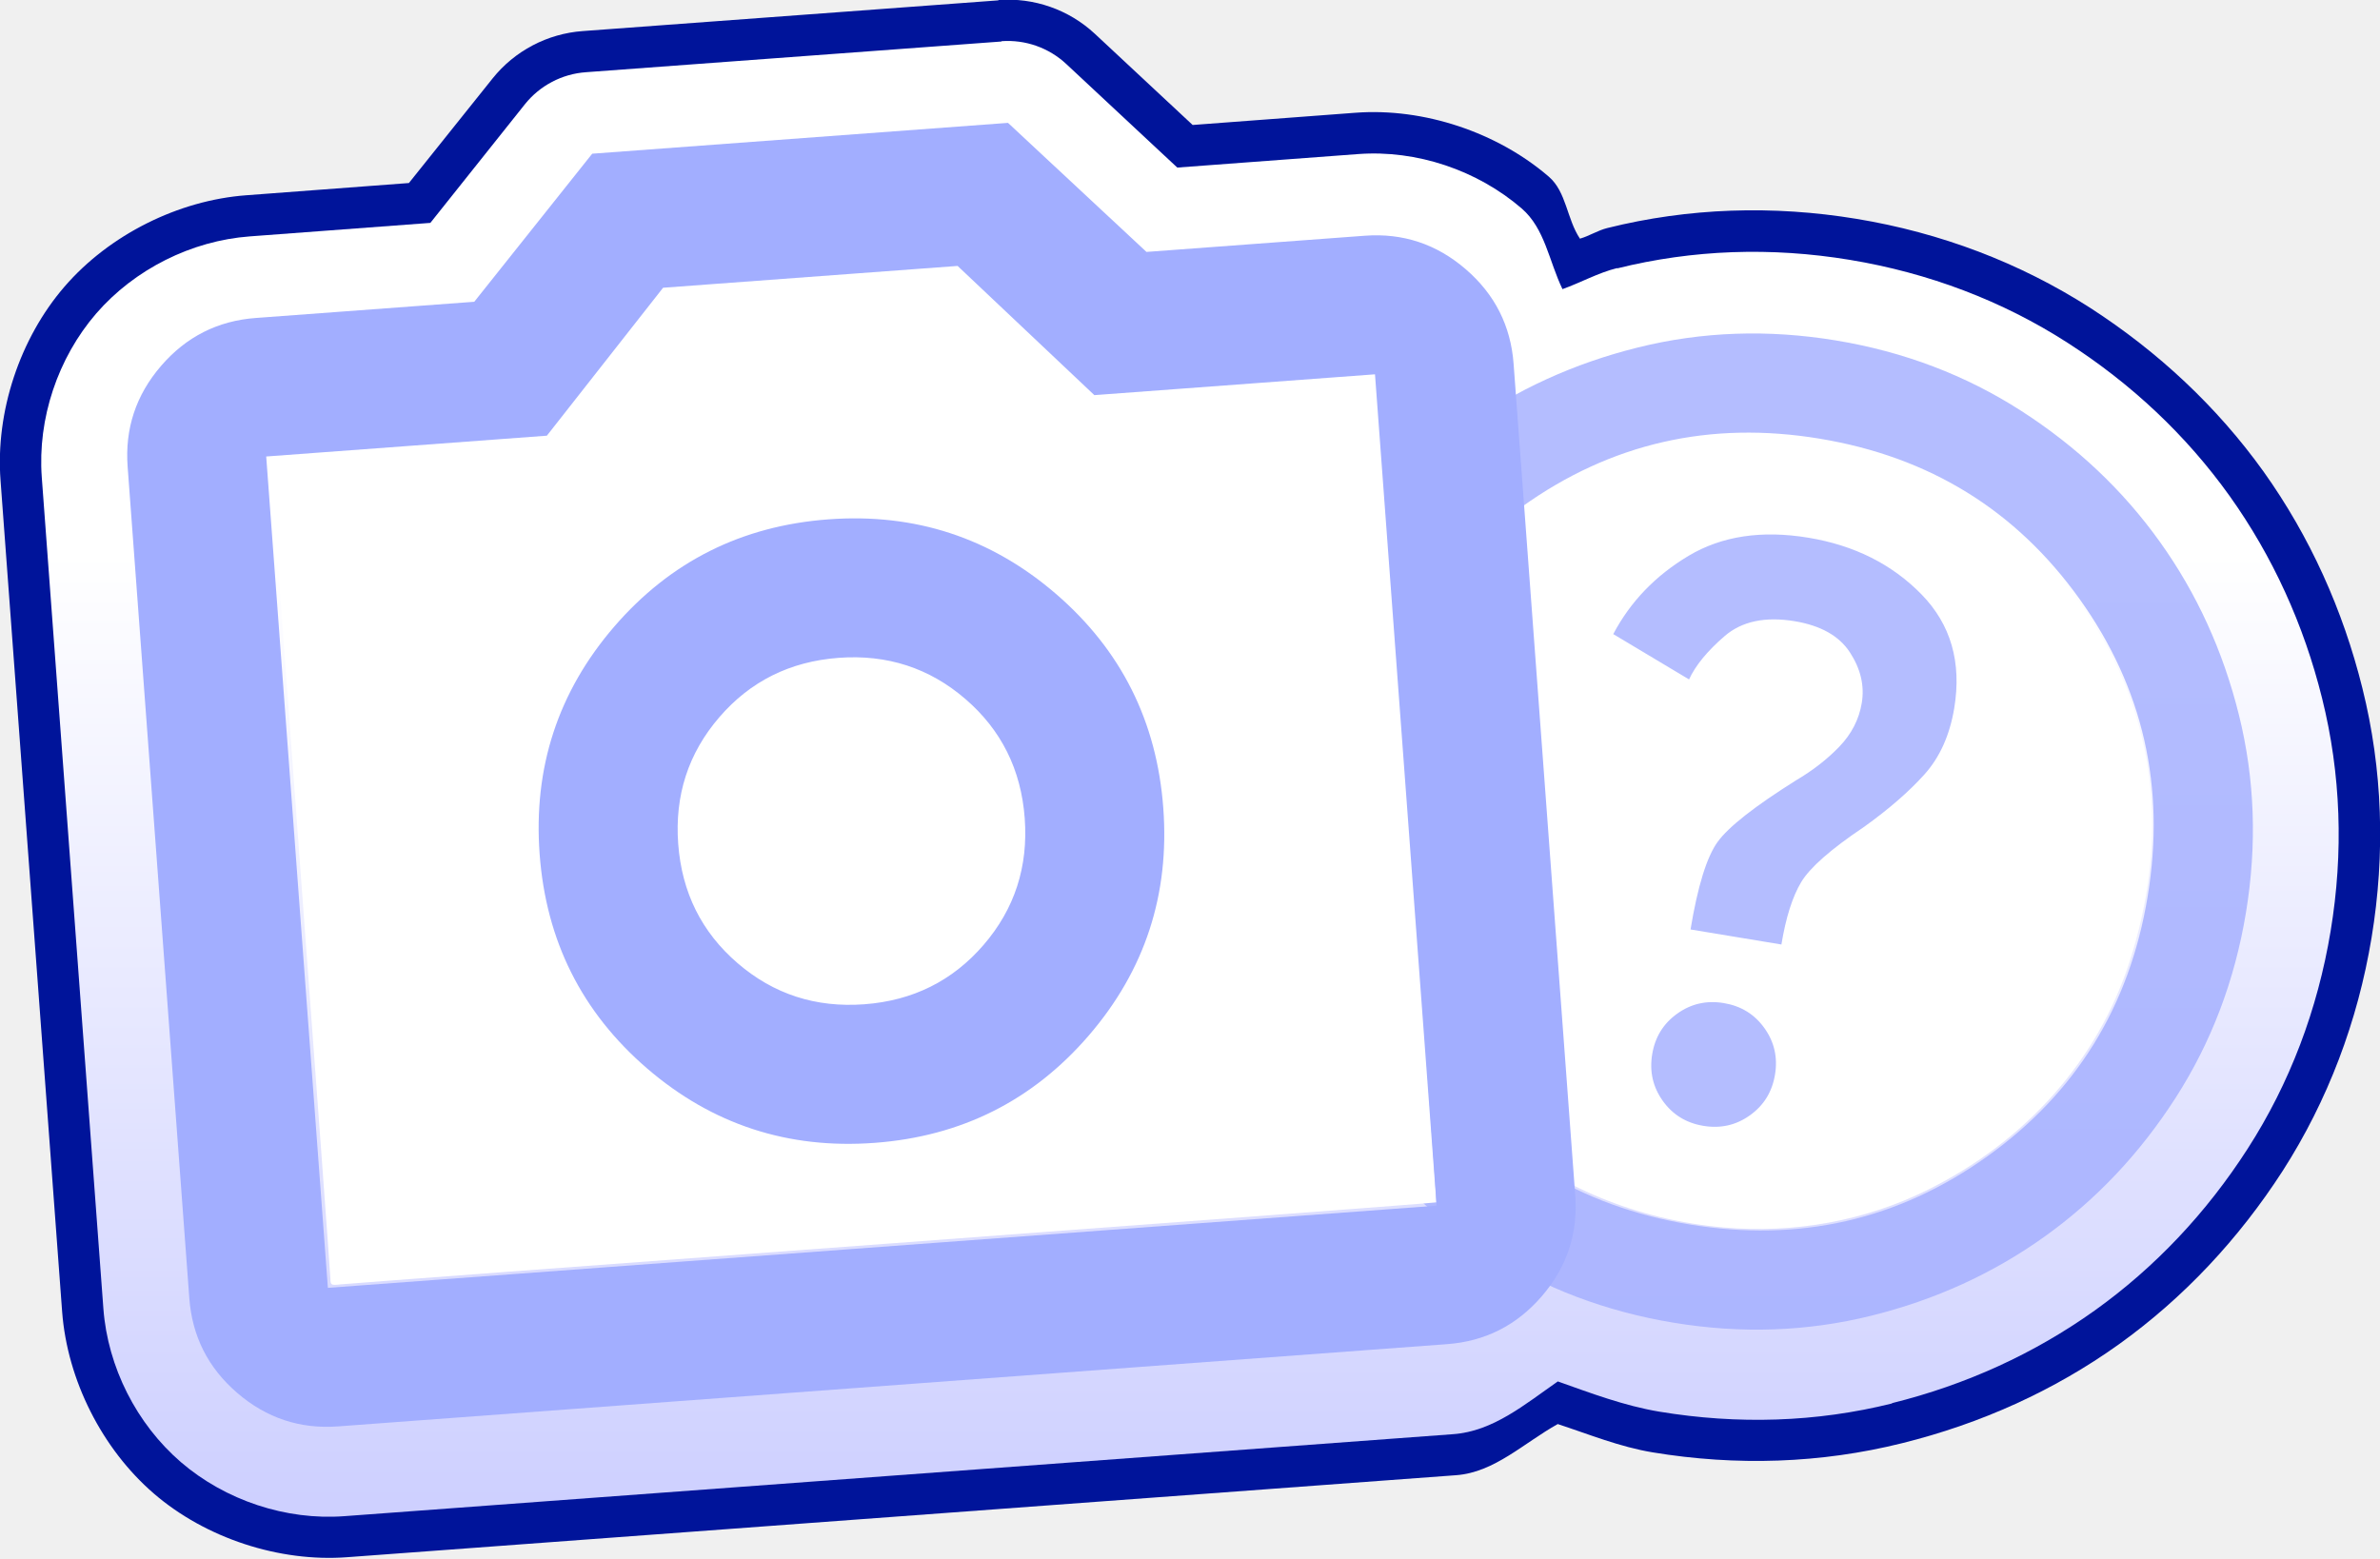
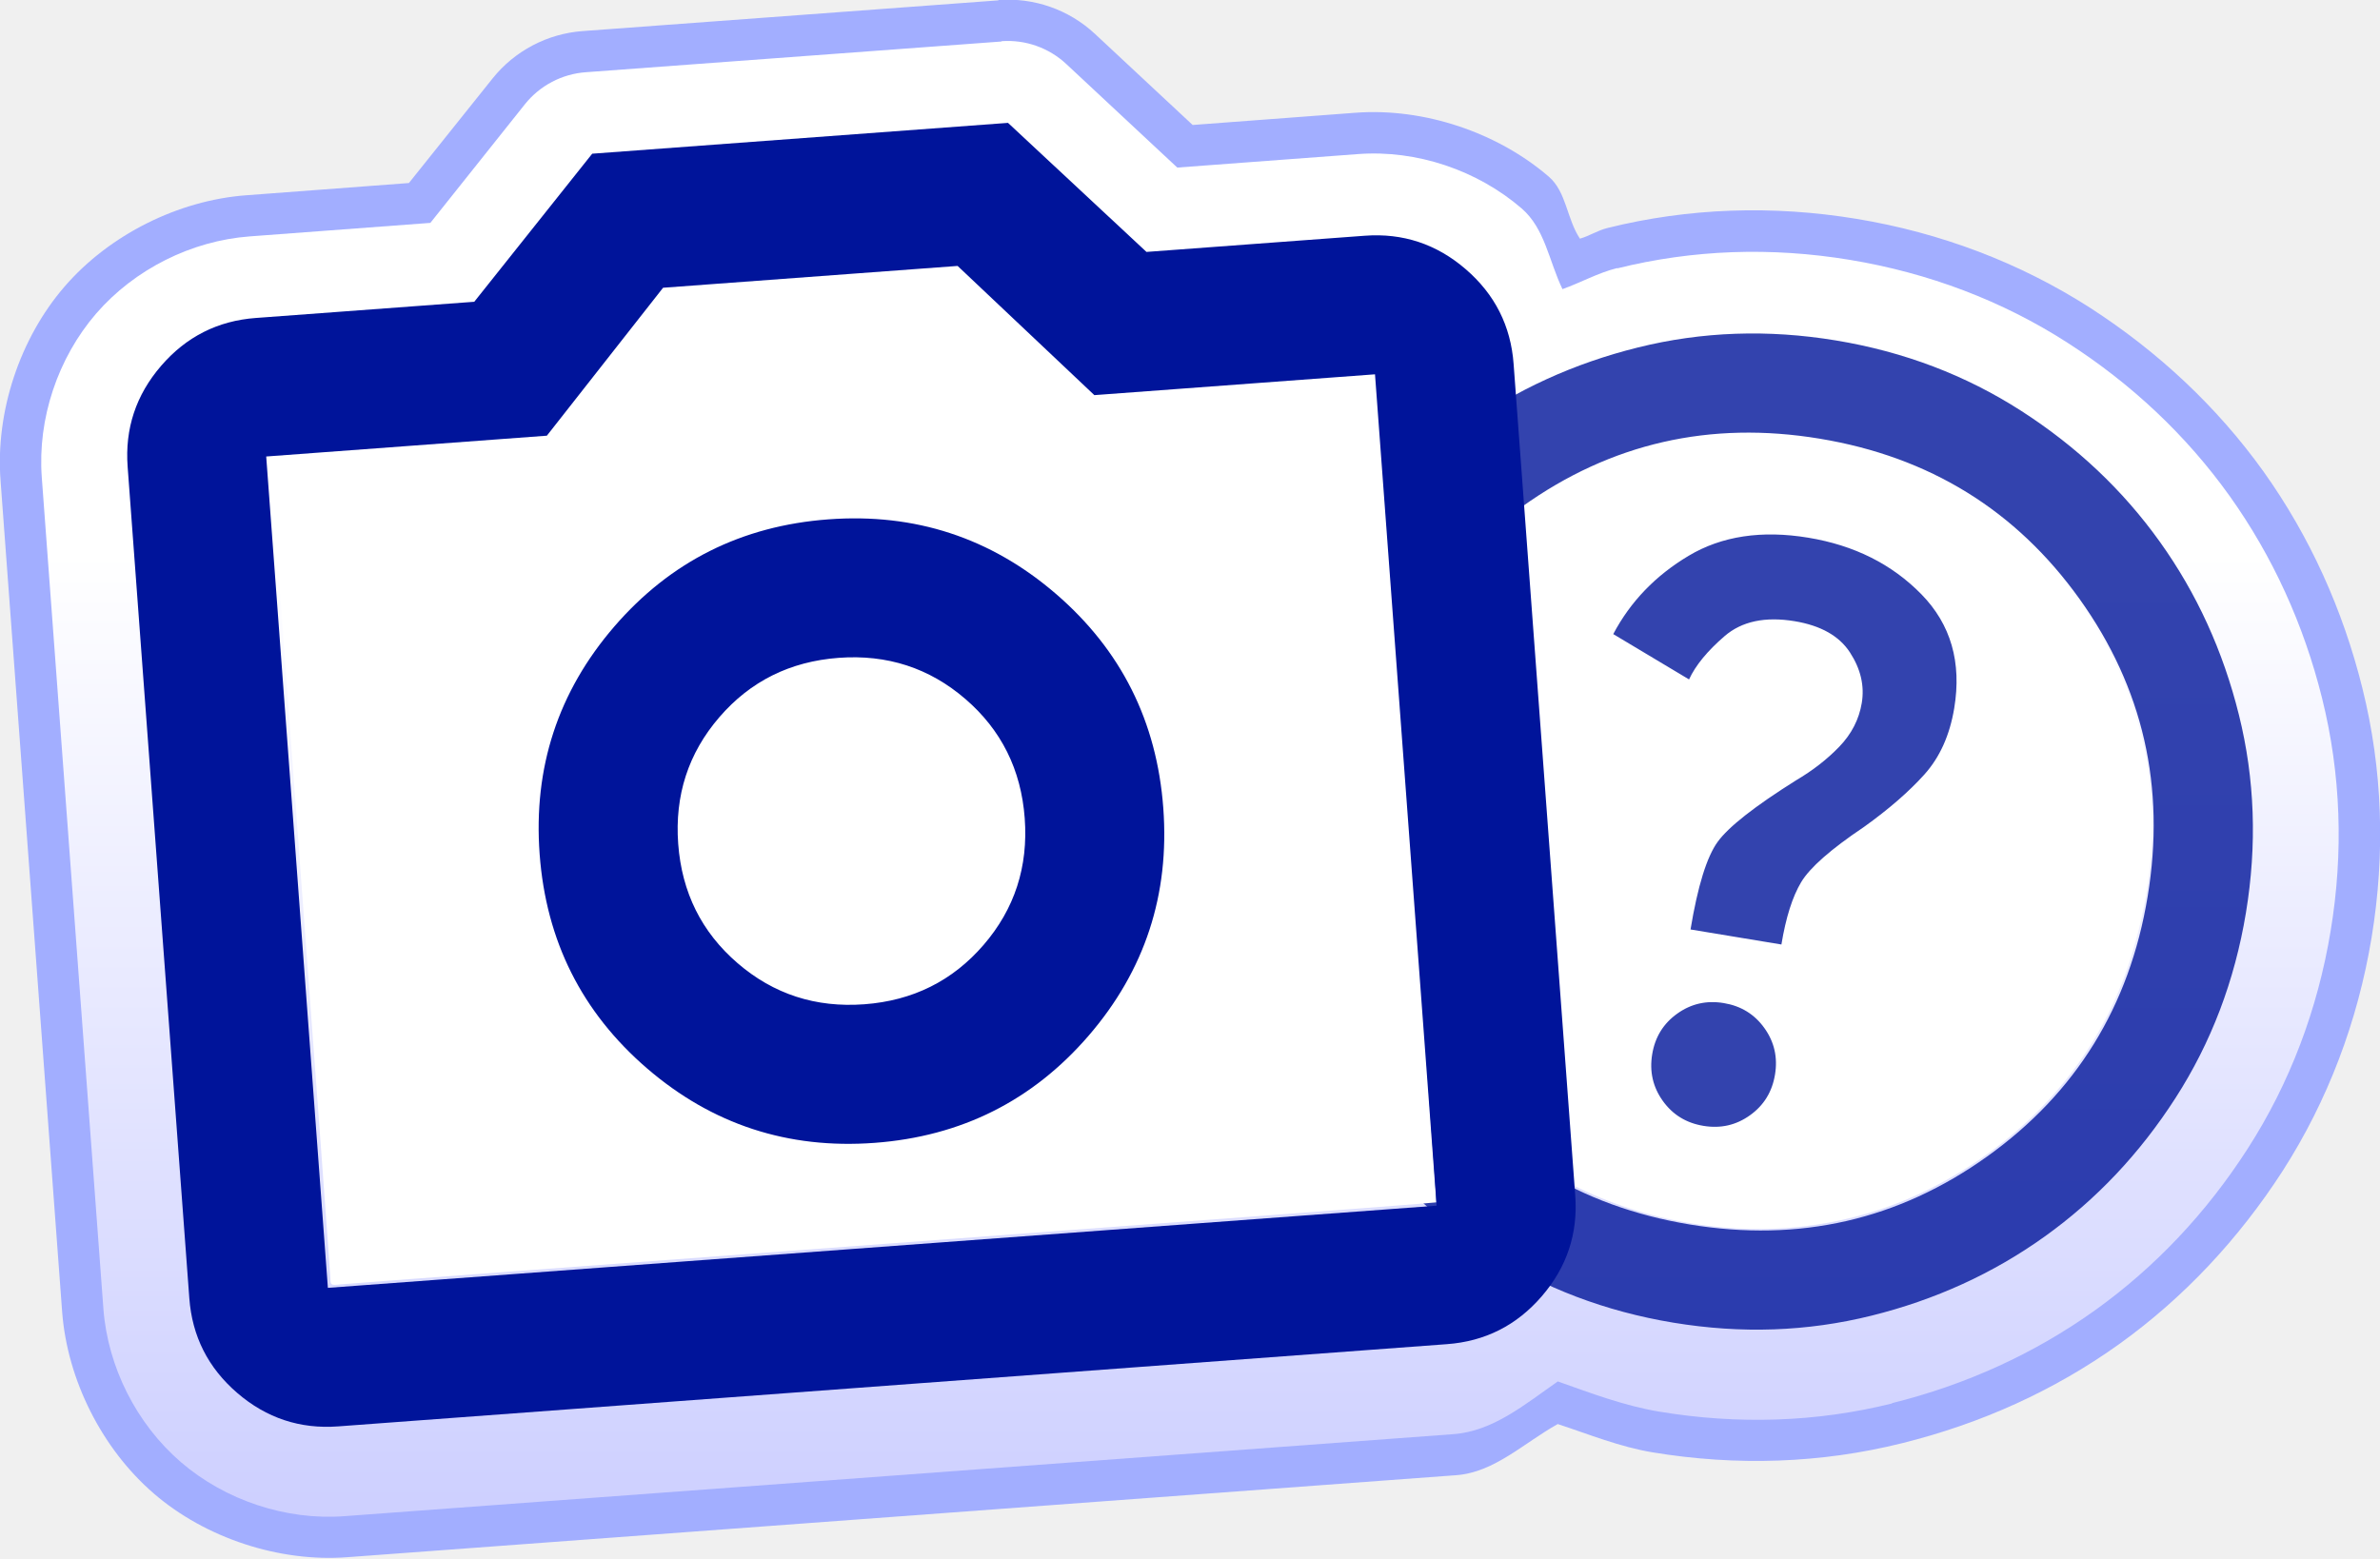
<svg xmlns="http://www.w3.org/2000/svg" xmlns:xlink="http://www.w3.org/1999/xlink" width="49.397mm" height="32.346mm" viewBox="0 0 49.397 32.346" version="1.1" id="svg5" xml:space="preserve">
  <defs id="defs2">
    <linearGradient id="linearGradient17668">
      <stop style="stop-color:#ffffff;stop-opacity:1;" offset="0.231" id="stop17664" />
      <stop style="stop-color:#bbbeff;stop-opacity:1;" offset="0.722" id="stop17672" />
    </linearGradient>
    <linearGradient xlink:href="#linearGradient17668" id="linearGradient28593" x1="97.304" y1="102.72" x2="97.304" y2="119.359" gradientUnits="userSpaceOnUse" />
  </defs>
  <g id="layer1" transform="translate(-94.10422,-69.34618)">
    <g aria-label="YouTube" id="text456" style="font-size:15.118px;font-family:'Varela Round';-inkscape-font-specification:'Varela Round';stroke-width:1.905;stroke-linecap:round;stroke-linejoin:round">
      <g aria-label="Image Guesser" id="text25585" style="font-size:4px;font-family:'Bauhaus 93';-inkscape-font-specification:'Bauhaus 93, ';fill:#ff0021;stroke-width:0.4" transform="translate(0.02338608)">
        <g style="fill:#ffaff7;fill-opacity:1" id="g5577" transform="matrix(0.00919744,-0.00184874,0.00184874,0.00919744,112.1358,154.7119)" />
-         <path style="font-size:4px;font-family:'Bauhaus 93';-inkscape-font-specification:'Bauhaus 93, ';fill:#00149a;fill-opacity:1;stroke-width:0.025;stroke-linecap:round;stroke-linejoin:round" xlink:href="#path27622" id="path27627" d="m 95.379,103.127 -2.584,0.191 a 0.792,0.792 0 0 0 -0.561,0.295 l -0.52,0.65 -1.01,0.076 c -0.422,0.031 -0.852,0.245 -1.131,0.568 -0.278,0.322 -0.43,0.778 -0.398,1.205 l 0.383,5.17 c 0.032,0.426 0.249,0.854 0.57,1.131 0.322,0.278 0.781,0.428 1.203,0.396 l 6.895,-0.51 c 0.238,-0.018 0.418,-0.199 0.631,-0.318 0.195,0.064 0.385,0.142 0.59,0.176 0.521,0.086 1.046,0.069 1.551,-0.057 0.488,-0.121 0.944,-0.326 1.348,-0.615 0.403,-0.289 0.745,-0.655 1.018,-1.078 0.281,-0.438 0.467,-0.93 0.553,-1.451 0.086,-0.521 0.069,-1.046 -0.057,-1.551 -0.121,-0.488 -0.327,-0.944 -0.615,-1.348 -0.289,-0.403 -0.655,-0.745 -1.078,-1.018 -0.438,-0.281 -0.93,-0.467 -1.451,-0.553 -0.521,-0.086 -1.046,-0.069 -1.551,0.057 -0.06,0.015 -0.111,0.049 -0.17,0.066 -0.082,-0.123 -0.084,-0.291 -0.193,-0.385 -0.32,-0.276 -0.777,-0.43 -1.203,-0.398 l -1.012,0.076 -0.609,-0.568 a 0.792,0.792 0 0 0 -0.598,-0.209 z" transform="matrix(3.33815,0,0,3.33815,-203.5876,-274.8997)" />
+         <path style="font-size:4px;font-family:'Bauhaus 93';-inkscape-font-specification:'Bauhaus 93, ';fill:#a2aeff;fill-opacity:1;stroke-width:0.025;stroke-linecap:round;stroke-linejoin:round" xlink:href="#path27622" id="path27627" d="m 95.379,103.127 -2.584,0.191 a 0.792,0.792 0 0 0 -0.561,0.295 l -0.52,0.65 -1.01,0.076 c -0.422,0.031 -0.852,0.245 -1.131,0.568 -0.278,0.322 -0.43,0.778 -0.398,1.205 l 0.383,5.17 c 0.032,0.426 0.249,0.854 0.57,1.131 0.322,0.278 0.781,0.428 1.203,0.396 l 6.895,-0.51 c 0.238,-0.018 0.418,-0.199 0.631,-0.318 0.195,0.064 0.385,0.142 0.59,0.176 0.521,0.086 1.046,0.069 1.551,-0.057 0.488,-0.121 0.944,-0.326 1.348,-0.615 0.403,-0.289 0.745,-0.655 1.018,-1.078 0.281,-0.438 0.467,-0.93 0.553,-1.451 0.086,-0.521 0.069,-1.046 -0.057,-1.551 -0.121,-0.488 -0.327,-0.944 -0.615,-1.348 -0.289,-0.403 -0.655,-0.745 -1.078,-1.018 -0.438,-0.281 -0.93,-0.467 -1.451,-0.553 -0.521,-0.086 -1.046,-0.069 -1.551,0.057 -0.06,0.015 -0.111,0.049 -0.17,0.066 -0.082,-0.123 -0.084,-0.291 -0.193,-0.385 -0.32,-0.276 -0.777,-0.43 -1.203,-0.398 l -1.012,0.076 -0.609,-0.568 a 0.792,0.792 0 0 0 -0.598,-0.209 z" transform="matrix(3.33815,0,0,3.33815,-203.5876,-274.8997)" />
        <path style="font-size:4px;font-family:'Bauhaus 93';-inkscape-font-specification:'Bauhaus 93, ';fill:url(#linearGradient28593);fill-opacity:1;stroke-width:0.025;stroke-linecap:round;stroke-linejoin:round" xlink:href="#path27622" id="path27625" d="m 95.398,103.383 -2.584,0.191 a 0.534,0.534 0 0 0 -0.379,0.199 l -0.588,0.738 -1.123,0.084 c -0.362,0.027 -0.716,0.204 -0.955,0.48 -0.238,0.276 -0.365,0.653 -0.338,1.018 l 0.383,5.17 c 0.027,0.364 0.207,0.718 0.482,0.955 0.277,0.238 0.654,0.363 1.016,0.336 l 6.895,-0.51 c 0.248,-0.018 0.446,-0.186 0.65,-0.328 0.206,0.073 0.411,0.151 0.631,0.188 0.489,0.081 0.977,0.066 1.447,-0.051 a 0.534,0.534 0 0 0 0,-0.002 c 0.459,-0.114 0.883,-0.307 1.26,-0.576 0.376,-0.269 0.695,-0.608 0.951,-1.006 0.262,-0.407 0.435,-0.865 0.516,-1.354 0.081,-0.489 0.064,-0.977 -0.053,-1.447 -0.114,-0.459 -0.307,-0.883 -0.576,-1.26 -0.269,-0.376 -0.608,-0.695 -1.006,-0.951 -0.407,-0.262 -0.865,-0.435 -1.354,-0.516 -0.489,-0.081 -0.977,-0.064 -1.447,0.053 v -0.002 c -0.12,0.03 -0.225,0.09 -0.34,0.131 -0.084,-0.174 -0.109,-0.377 -0.254,-0.502 -0.275,-0.237 -0.651,-0.365 -1.016,-0.338 l -1.125,0.084 -0.689,-0.643 a 0.534,0.534 0 0 0 -0.404,-0.143 z" transform="matrix(3.33815,0,0,3.33815,-203.5861,-274.9001)" />
        <path id="path26559" style="font-size:4px;font-family:'Bauhaus 93';-inkscape-font-specification:'Bauhaus 93, ';fill:#ffffff;fill-opacity:1;stroke-width:0.083;stroke-linecap:round;stroke-linejoin:round" d="m 130.227,78.385 c -0.431,-4.83e-4 -0.827,0.022 -1.106,0.071 -2.444,0.426 -4.697,2.021 -5.846,4.138 -0.712,1.311 -1.068,2.874 -1.009,4.426 0.033,0.873 0.127,1.405 0.397,2.217 0.445,1.341 1.378,2.728 2.444,3.638 1.311,1.119 2.96,1.797 4.754,1.954 1.469,0.129 2.931,-0.14 4.216,-0.775 2.051,-1.013 3.543,-2.696 4.202,-4.739 0.799,-2.477 0.575,-4.827 -0.656,-6.876 -1.243,-2.069 -3.006,-3.345 -5.356,-3.874 -0.512,-0.115 -1.323,-0.18 -2.041,-0.181 z" />
-         <path d="m 129.436,92.719 q 0.535,0.089 0.966,-0.22 0.431,-0.308 0.519,-0.844 0.089,-0.535 -0.22,-0.966 -0.308,-0.431 -0.844,-0.519 -0.535,-0.089 -0.966,0.22 -0.431,0.308 -0.519,0.844 -0.088,0.535 0.22,0.966 0.308,0.431 0.844,0.519 z m -0.268,-4.077 1.886,0.312 q 0.139,-0.841 0.41,-1.294 0.271,-0.453 1.303,-1.146 0.772,-0.553 1.254,-1.089 0.481,-0.536 0.62,-1.377 0.236,-1.427 -0.682,-2.365 -0.918,-0.938 -2.346,-1.174 -1.453,-0.24 -2.484,0.375 -1.031,0.615 -1.565,1.626 l 1.573,0.941 q 0.203,-0.438 0.738,-0.899 0.535,-0.461 1.452,-0.31 0.816,0.135 1.15,0.649 0.334,0.514 0.245,1.049 -0.085,0.51 -0.464,0.905 -0.38,0.395 -0.902,0.702 -1.286,0.808 -1.625,1.276 -0.339,0.468 -0.563,1.818 z m -0.356,8.163 q -2.115,-0.35 -3.843,-1.461 -1.728,-1.111 -2.876,-2.715 -1.149,-1.604 -1.644,-3.598 -0.495,-1.993 -0.145,-4.109 0.35,-2.115 1.461,-3.843 1.111,-1.728 2.715,-2.876 1.604,-1.149 3.598,-1.644 1.993,-0.495 4.109,-0.145 2.115,0.35 3.843,1.461 1.728,1.111 2.876,2.715 1.149,1.604 1.644,3.598 0.495,1.993 0.145,4.109 -0.35,2.115 -1.461,3.843 -1.111,1.728 -2.715,2.876 -1.604,1.149 -3.598,1.644 -1.993,0.495 -4.109,0.145 z m 0.337,-2.039 q 3.415,0.565 6.178,-1.413 2.763,-1.978 3.328,-5.394 0.565,-3.415 -1.413,-6.178 -1.978,-2.763 -5.394,-3.328 -3.415,-0.565 -6.178,1.413 -2.763,1.978 -3.328,5.394 -0.565,3.415 1.413,6.178 1.978,2.763 5.394,3.328 z m 1.349,-8.156 z" id="path7613-1" style="font-size:4px;font-family:'Bauhaus 93';-inkscape-font-specification:'Bauhaus 93, ';fill:#a2aeff;fill-opacity:0.801;stroke-width:0.01;stroke-linecap:round;stroke-linejoin:round" />
+         <path d="m 129.436,92.719 q 0.535,0.089 0.966,-0.22 0.431,-0.308 0.519,-0.844 0.089,-0.535 -0.22,-0.966 -0.308,-0.431 -0.844,-0.519 -0.535,-0.089 -0.966,0.22 -0.431,0.308 -0.519,0.844 -0.088,0.535 0.22,0.966 0.308,0.431 0.844,0.519 z m -0.268,-4.077 1.886,0.312 q 0.139,-0.841 0.41,-1.294 0.271,-0.453 1.303,-1.146 0.772,-0.553 1.254,-1.089 0.481,-0.536 0.62,-1.377 0.236,-1.427 -0.682,-2.365 -0.918,-0.938 -2.346,-1.174 -1.453,-0.24 -2.484,0.375 -1.031,0.615 -1.565,1.626 l 1.573,0.941 q 0.203,-0.438 0.738,-0.899 0.535,-0.461 1.452,-0.31 0.816,0.135 1.15,0.649 0.334,0.514 0.245,1.049 -0.085,0.51 -0.464,0.905 -0.38,0.395 -0.902,0.702 -1.286,0.808 -1.625,1.276 -0.339,0.468 -0.563,1.818 z m -0.356,8.163 q -2.115,-0.35 -3.843,-1.461 -1.728,-1.111 -2.876,-2.715 -1.149,-1.604 -1.644,-3.598 -0.495,-1.993 -0.145,-4.109 0.35,-2.115 1.461,-3.843 1.111,-1.728 2.715,-2.876 1.604,-1.149 3.598,-1.644 1.993,-0.495 4.109,-0.145 2.115,0.35 3.843,1.461 1.728,1.111 2.876,2.715 1.149,1.604 1.644,3.598 0.495,1.993 0.145,4.109 -0.35,2.115 -1.461,3.843 -1.111,1.728 -2.715,2.876 -1.604,1.149 -3.598,1.644 -1.993,0.495 -4.109,0.145 z m 0.337,-2.039 q 3.415,0.565 6.178,-1.413 2.763,-1.978 3.328,-5.394 0.565,-3.415 -1.413,-6.178 -1.978,-2.763 -5.394,-3.328 -3.415,-0.565 -6.178,1.413 -2.763,1.978 -3.328,5.394 -0.565,3.415 1.413,6.178 1.978,2.763 5.394,3.328 z m 1.349,-8.156 z" id="path7613-1" style="font-size:4px;font-family:'Bauhaus 93';-inkscape-font-specification:'Bauhaus 93, ';fill:#00149a;fill-opacity:0.798;stroke-width:0.01;stroke-linecap:round;stroke-linejoin:round" />
        <path id="path26550" style="font-size:4px;font-family:'Bauhaus 93';-inkscape-font-specification:'Bauhaus 93, ';fill:#ffffff;fill-opacity:1;stroke-width:0.083;stroke-linecap:round;stroke-linejoin:round" d="m 113.995,74.863 -3.045,0.228 -3.045,0.226 -1.144,1.463 c -0.629,0.805 -1.173,1.494 -1.209,1.534 -0.048,0.051 -0.898,0.135 -2.953,0.288 -1.587,0.119 -2.895,0.222 -2.903,0.231 -0.009,0.009 0.267,3.818 0.612,8.463 0.345,4.645 0.629,8.512 0.63,8.592 10e-4,0.137 0.016,0.145 0.209,0.122 0.114,-0.013 5.275,-0.397 11.468,-0.854 6.194,-0.457 11.269,-0.839 11.278,-0.849 0.023,-0.022 -1.245,-17.147 -1.271,-17.173 -0.01,-0.011 -1.322,0.079 -2.915,0.198 l -2.896,0.216 -0.386,-0.374 c -0.213,-0.206 -0.846,-0.809 -1.408,-1.342 z" />
-         <path d="m 112.232,93.072 q 2.697,-0.2 4.445,-2.227 1.748,-2.028 1.548,-4.724 -0.2,-2.697 -2.227,-4.445 -2.028,-1.748 -4.724,-1.548 -2.697,0.2 -4.445,2.227 -1.748,2.028 -1.548,4.724 0.2,2.697 2.227,4.445 2.028,1.748 4.724,1.548 z m -0.213,-2.877 q -1.51,0.112 -2.63,-0.854 -1.12,-0.965 -1.232,-2.476 -0.112,-1.51 0.854,-2.63 0.965,-1.12 2.476,-1.232 1.51,-0.112 2.63,0.854 1.12,0.965 1.232,2.476 0.112,1.51 -0.854,2.63 -0.966,1.12 -2.476,1.232 z m -10.92,8.763 q -1.186,0.088 -2.094,-0.694 -0.908,-0.782 -0.995,-1.969 L 96.73,79.036 q -0.088,-1.187 0.694,-2.094 0.782,-0.908 1.969,-0.995 l 4.531,-0.336 2.448,-3.074 8.63,-0.64 2.874,2.679 4.531,-0.336 q 1.187,-0.088 2.094,0.694 0.908,0.782 0.995,1.969 l 1.279,17.259 q 0.088,1.187 -0.694,2.094 -0.782,0.908 -1.969,0.995 z m -0.213,-2.876 23.012,-1.706 -1.279,-17.259 -5.825,0.432 -2.838,-2.682 -6.113,0.453 -2.412,3.071 -5.825,0.432 z m 10.866,-9.482 z" id="path8360-8" style="font-size:4px;font-family:'Bauhaus 93';-inkscape-font-specification:'Bauhaus 93, ';fill:#a2aeff;fill-opacity:1;stroke-width:0.014;stroke-linecap:round;stroke-linejoin:round" />
+         <path d="m 112.232,93.072 q 2.697,-0.2 4.445,-2.227 1.748,-2.028 1.548,-4.724 -0.2,-2.697 -2.227,-4.445 -2.028,-1.748 -4.724,-1.548 -2.697,0.2 -4.445,2.227 -1.748,2.028 -1.548,4.724 0.2,2.697 2.227,4.445 2.028,1.748 4.724,1.548 z m -0.213,-2.877 q -1.51,0.112 -2.63,-0.854 -1.12,-0.965 -1.232,-2.476 -0.112,-1.51 0.854,-2.63 0.965,-1.12 2.476,-1.232 1.51,-0.112 2.63,0.854 1.12,0.965 1.232,2.476 0.112,1.51 -0.854,2.63 -0.966,1.12 -2.476,1.232 z m -10.92,8.763 q -1.186,0.088 -2.094,-0.694 -0.908,-0.782 -0.995,-1.969 L 96.73,79.036 q -0.088,-1.187 0.694,-2.094 0.782,-0.908 1.969,-0.995 l 4.531,-0.336 2.448,-3.074 8.63,-0.64 2.874,2.679 4.531,-0.336 q 1.187,-0.088 2.094,0.694 0.908,0.782 0.995,1.969 l 1.279,17.259 q 0.088,1.187 -0.694,2.094 -0.782,0.908 -1.969,0.995 z m -0.213,-2.876 23.012,-1.706 -1.279,-17.259 -5.825,0.432 -2.838,-2.682 -6.113,0.453 -2.412,3.071 -5.825,0.432 z m 10.866,-9.482 z" id="path8360-8" style="font-size:4px;font-family:'Bauhaus 93';-inkscape-font-specification:'Bauhaus 93, ';fill:#00149a;fill-opacity:1;stroke-width:0.014;stroke-linecap:round;stroke-linejoin:round" />
      </g>
    </g>
  </g>
</svg>
